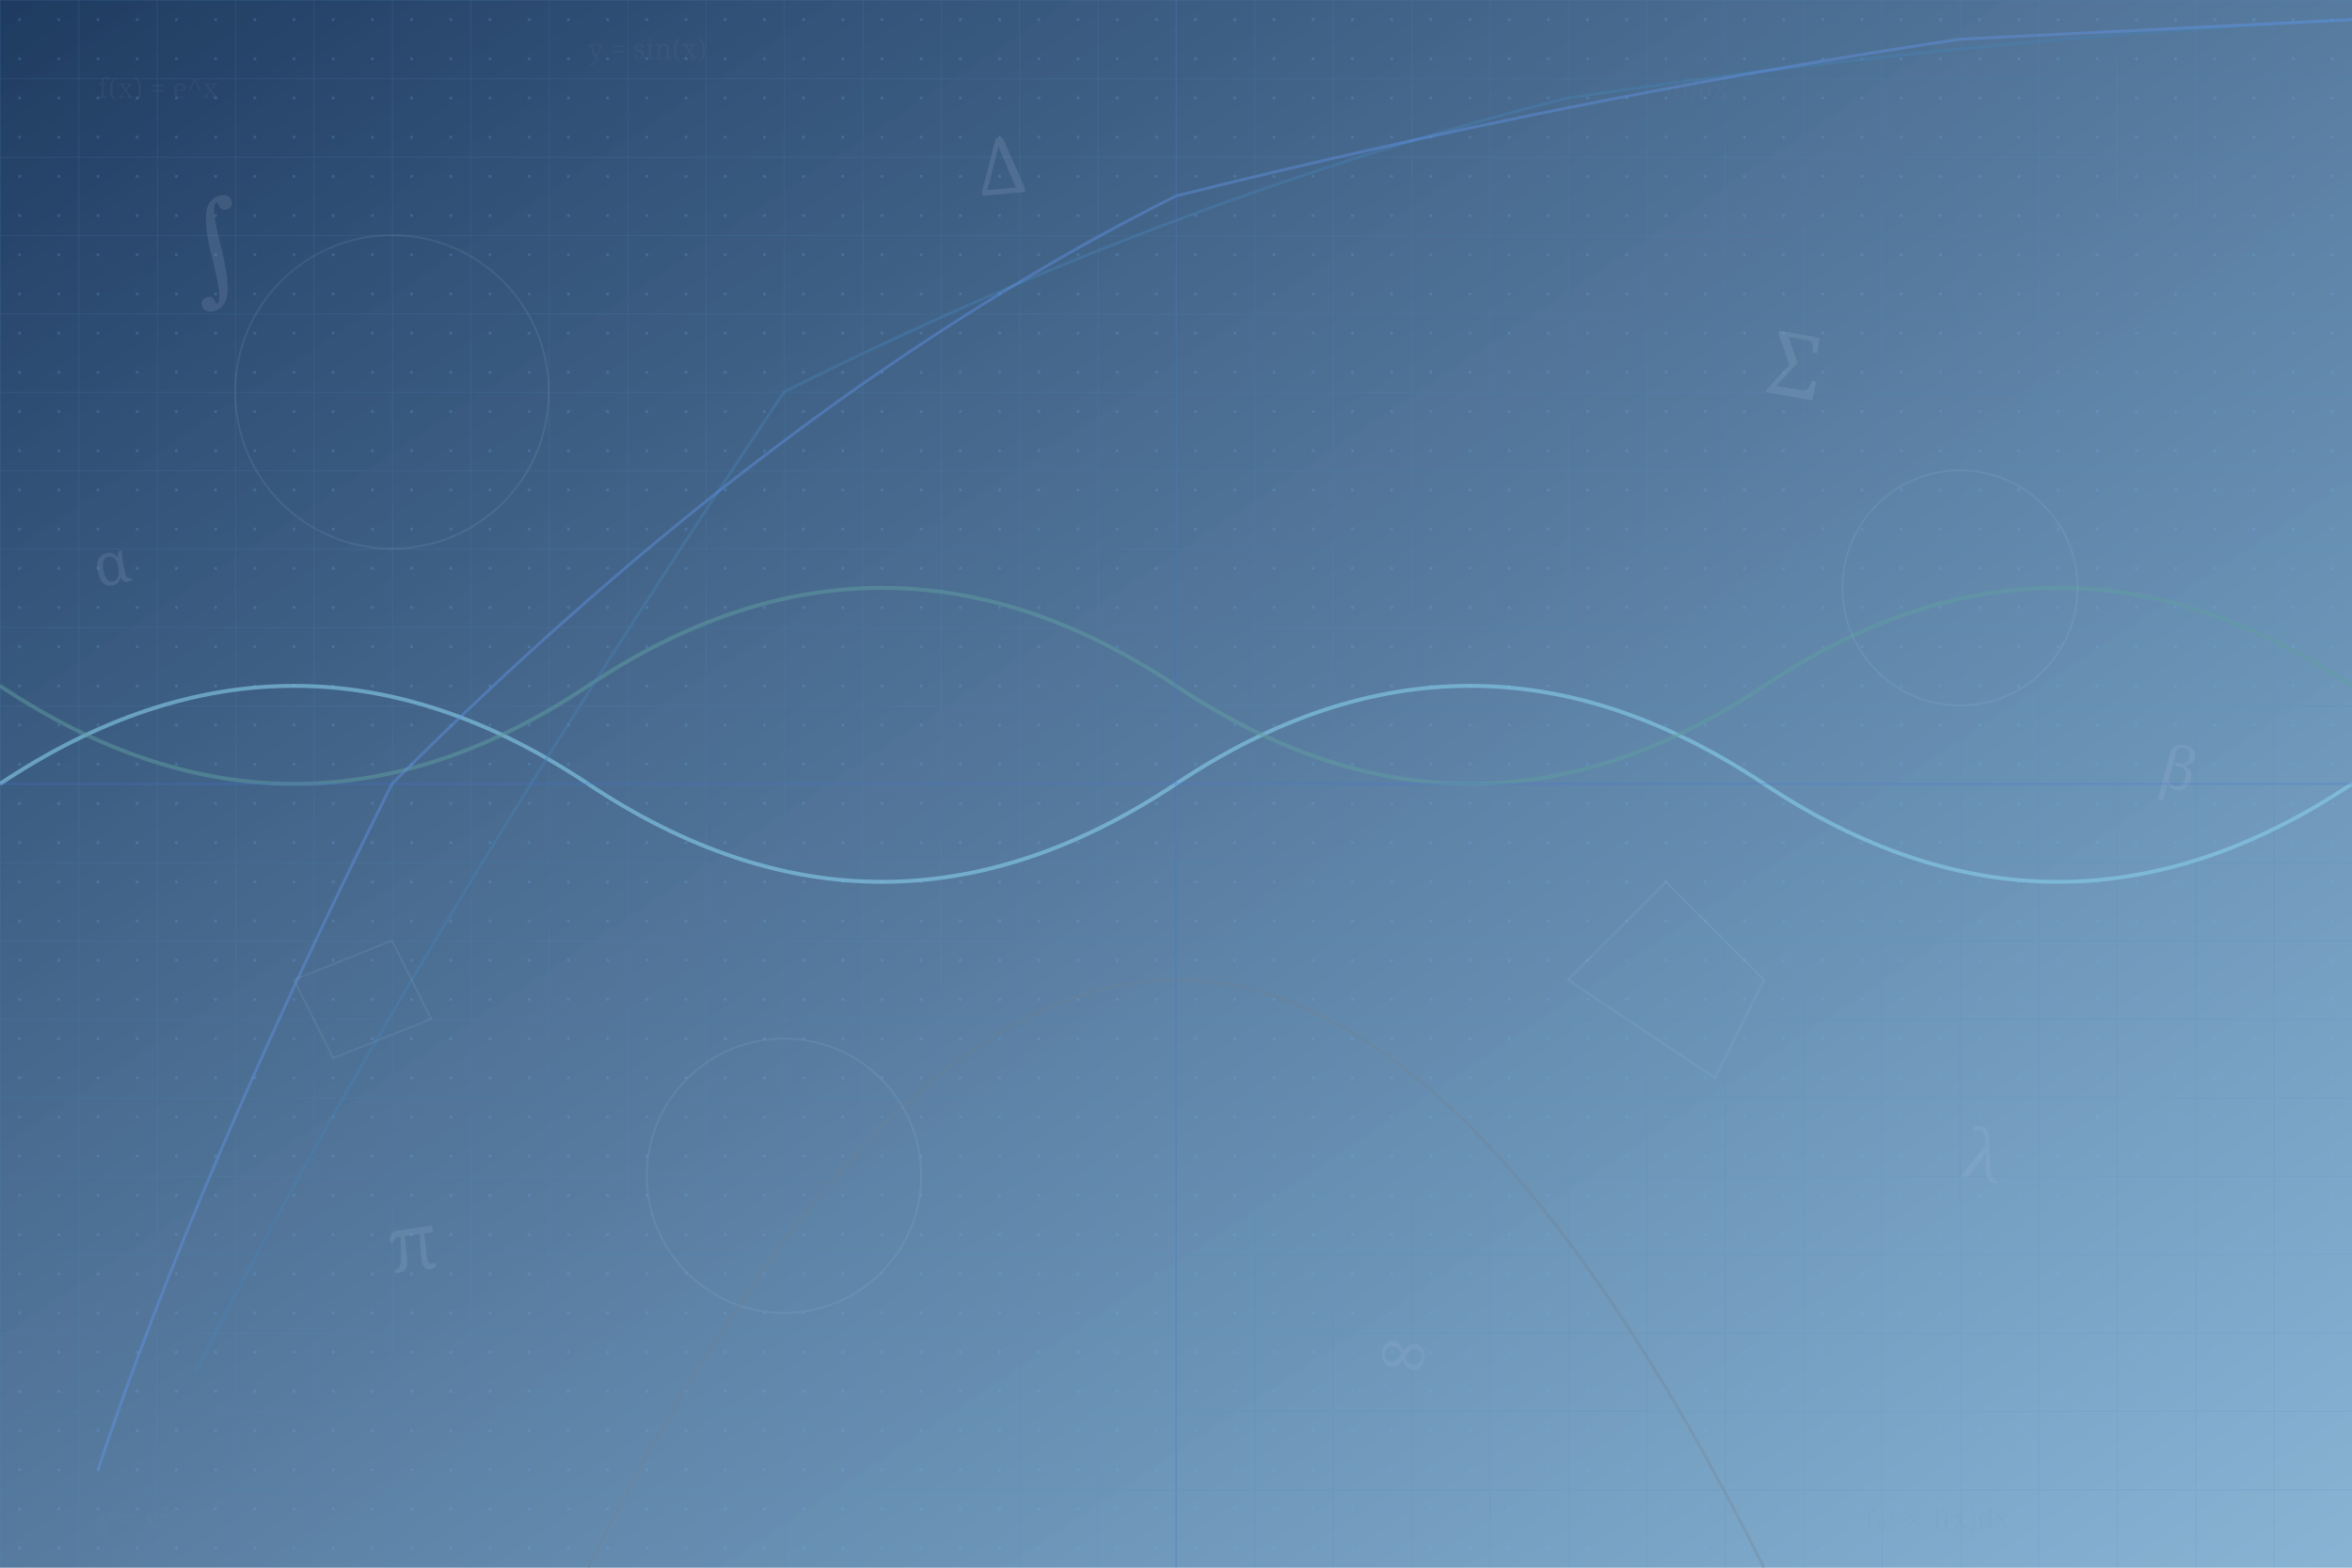
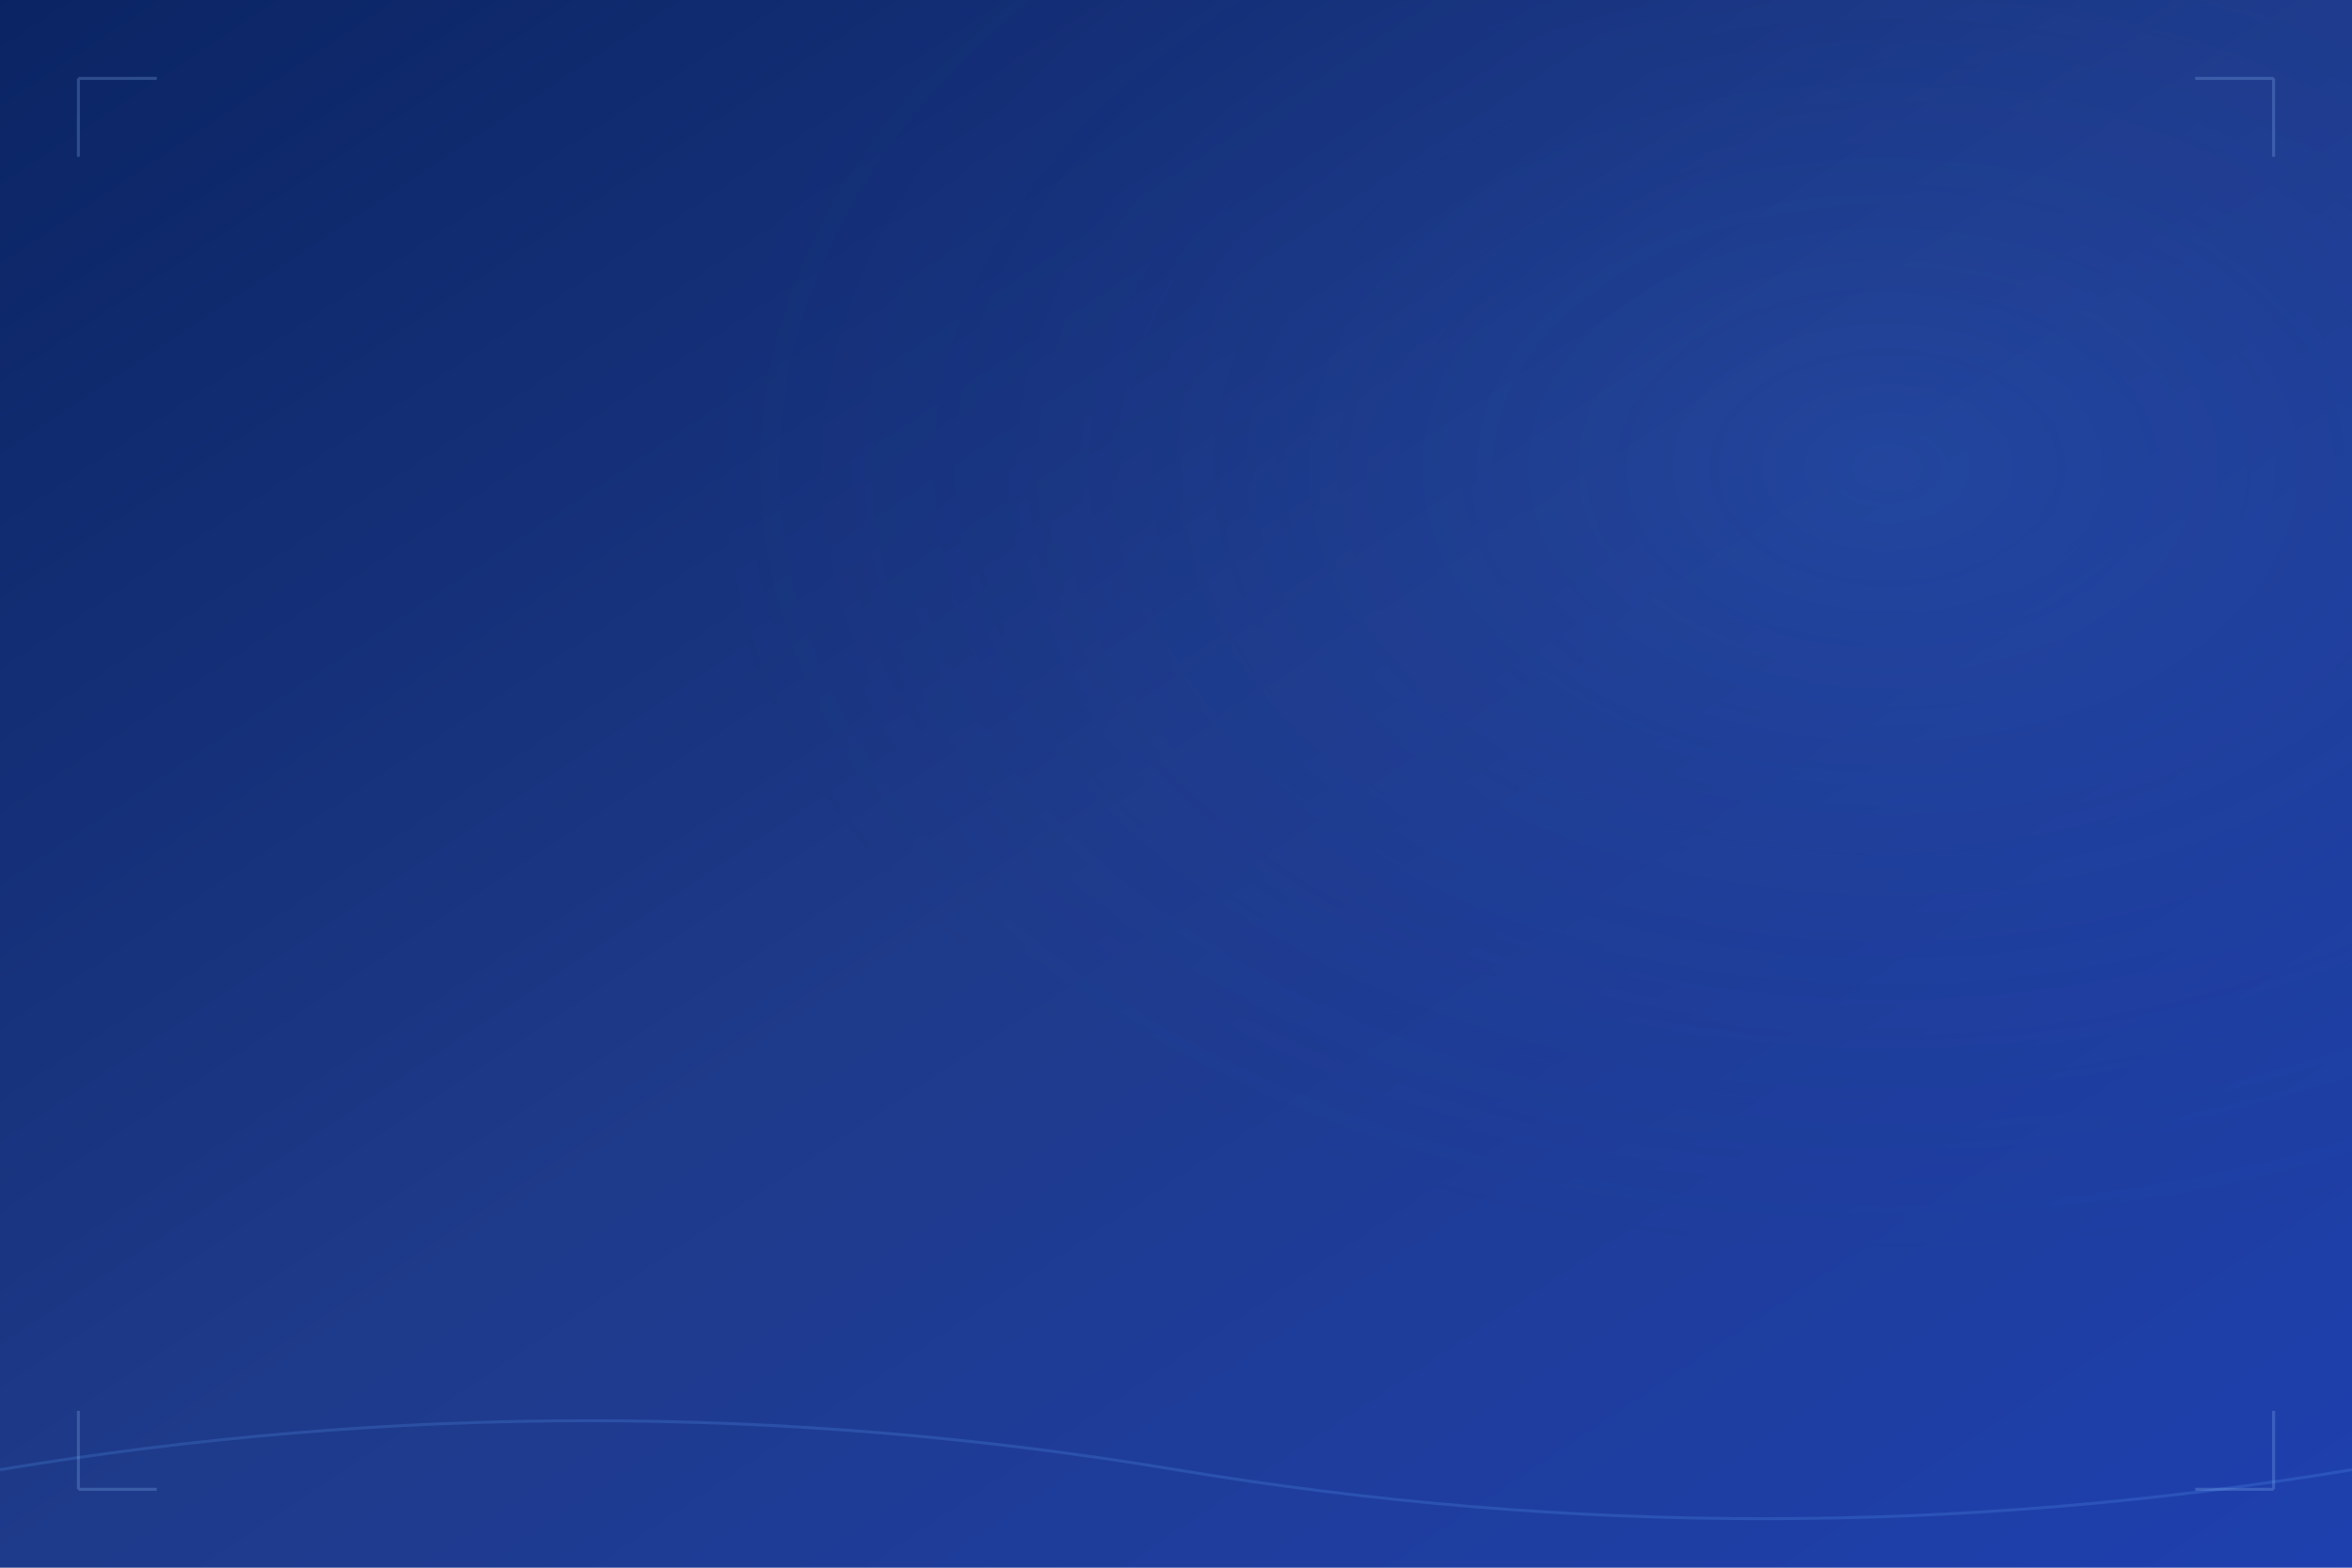
<svg xmlns="http://www.w3.org/2000/svg" viewBox="0 0 1200 800">
  <defs>
-     <linearGradient id="backgroundGradient" x1="0%" y1="0%" x2="100%" y2="100%">
-       <stop offset="0%" style="stop-color:#1e3a5f;stop-opacity:1" />
-       <stop offset="50%" style="stop-color:#2d5a87;stop-opacity:0.8" />
-       <stop offset="100%" style="stop-color:#3b82b7;stop-opacity:0.6" />
+     <linearGradient id="mainGradient" x1="0%" y1="0%" x2="100%" y2="100%">
+       <stop offset="0%" style="stop-color:#0a2463;stop-opacity:1" />
+       <stop offset="50%" style="stop-color:#1e3a8a;stop-opacity:1" />
+       <stop offset="100%" style="stop-color:#1e40af;stop-opacity:1" />
    </linearGradient>
-     <pattern id="grid" width="40" height="40" patternUnits="userSpaceOnUse">
-       <path d="M 40 0 L 0 0 0 40" fill="none" stroke="#4a90c2" stroke-width="0.5" opacity="0.3" />
-     </pattern>
-     <pattern id="dots" width="20" height="20" patternUnits="userSpaceOnUse">
-       <circle cx="10" cy="10" r="0.8" fill="#6bb6ff" opacity="0.2" />
-     </pattern>
+     <radialGradient id="glow" cx="80%" cy="30%">
+       <stop offset="0%" style="stop-color:#3b82f6;stop-opacity:0.15" />
+       <stop offset="100%" style="stop-color:#1e40af;stop-opacity:0" />
+     </radialGradient>
  </defs>
-   <rect width="1200" height="800" fill="url(#backgroundGradient)" />
-   <rect width="1200" height="800" fill="url(#grid)" />
-   <rect width="1200" height="800" fill="url(#dots)" />
-   <path d="M0,400 Q150,300 300,400 T600,400 T900,400 T1200,400" fill="none" stroke="#87ceeb" stroke-width="2" opacity="0.6" />
-   <path d="M0,350 Q150,450 300,350 T600,350 T900,350 T1200,350" fill="none" stroke="#5f9ea0" stroke-width="2" opacity="0.5" />
-   <path d="M100,700 Q200,500 400,200 Q600,100 800,50 Q1000,20 1200,10" fill="none" stroke="#4682b4" stroke-width="1.5" opacity="0.4" />
-   <path d="M50,750 Q100,600 200,400 Q400,200 600,100 Q800,50 1000,20 L1200,10" fill="none" stroke="#6495ed" stroke-width="1.5" opacity="0.4" />
-   <path d="M300,800 Q600,200 900,800" fill="none" stroke="#708090" stroke-width="1.5" opacity="0.3" />
-   <g opacity="0.15" fill="#b0c4de">
-     <text x="100" y="150" font-family="serif" font-size="60" transform="rotate(-15 100 150)">∫</text>
-     <text x="900" y="200" font-family="serif" font-size="45" transform="rotate(10 900 200)">Σ</text>
-     <text x="200" y="650" font-family="serif" font-size="40" transform="rotate(-8 200 650)">π</text>
-     <text x="1000" y="600" font-family="serif" font-size="35" transform="rotate(12 1000 600)">λ</text>
-     <text x="500" y="100" font-family="serif" font-size="40" transform="rotate(-5 500 100)">Δ</text>
-     <text x="700" y="700" font-family="serif" font-size="35" transform="rotate(8 700 700)">∞</text>
-     <text x="50" y="300" font-family="serif" font-size="30" transform="rotate(-12 50 300)">α</text>
-     <text x="1100" y="400" font-family="serif" font-size="30" transform="rotate(15 1100 400)">β</text>
-   </g>
-   <g opacity="0.1" stroke="#add8e6" fill="none" stroke-width="1">
-     <circle cx="200" cy="200" r="80" />
-     <circle cx="1000" cy="300" r="60" />
-     <circle cx="400" cy="600" r="70" />
-     <polygon points="800,500 850,450 900,500 875,550" />
-     <polygon points="150,500 200,480 220,520 170,540" />
-   </g>
-   <g opacity="0.2" stroke="#4169e1" stroke-width="1">
-     <line x1="0" y1="400" x2="1200" y2="400" />
-     <line x1="600" y1="0" x2="600" y2="800" />
-   </g>
-   <g opacity="0.1" fill="#778899" font-family="serif" font-size="14">
-     <text x="50" y="50">f(x) = e^x</text>
-     <text x="300" y="30">y = sin(x)</text>
-     <text x="850" y="50">∂f/∂x</text>
-     <text x="50" y="780">y = x²</text>
-     <text x="950" y="780">∫₀^∞ f(x)dx</text>
+   <rect width="1200" height="800" fill="url(#mainGradient)" />
+   <rect width="1200" height="800" fill="url(#glow)" />
+   <path d="M 0 750 Q 300 700 600 750 T 1200 750" stroke="#60a5fa" stroke-width="1.5" fill="none" opacity="0.2" />
+   <g opacity="0.25" stroke="#93c5fd" fill="none" stroke-width="1.5">
+     <path d="M 40 40 L 40 80 M 40 40 L 80 40" />
+     <path d="M 1160 40 L 1160 80 M 1160 40 L 1120 40" />
+     <path d="M 40 760 L 40 720 M 40 760 L 80 760" />
+     <path d="M 1160 760 L 1160 720 M 1160 760 L 1120 760" />
  </g>
</svg>
